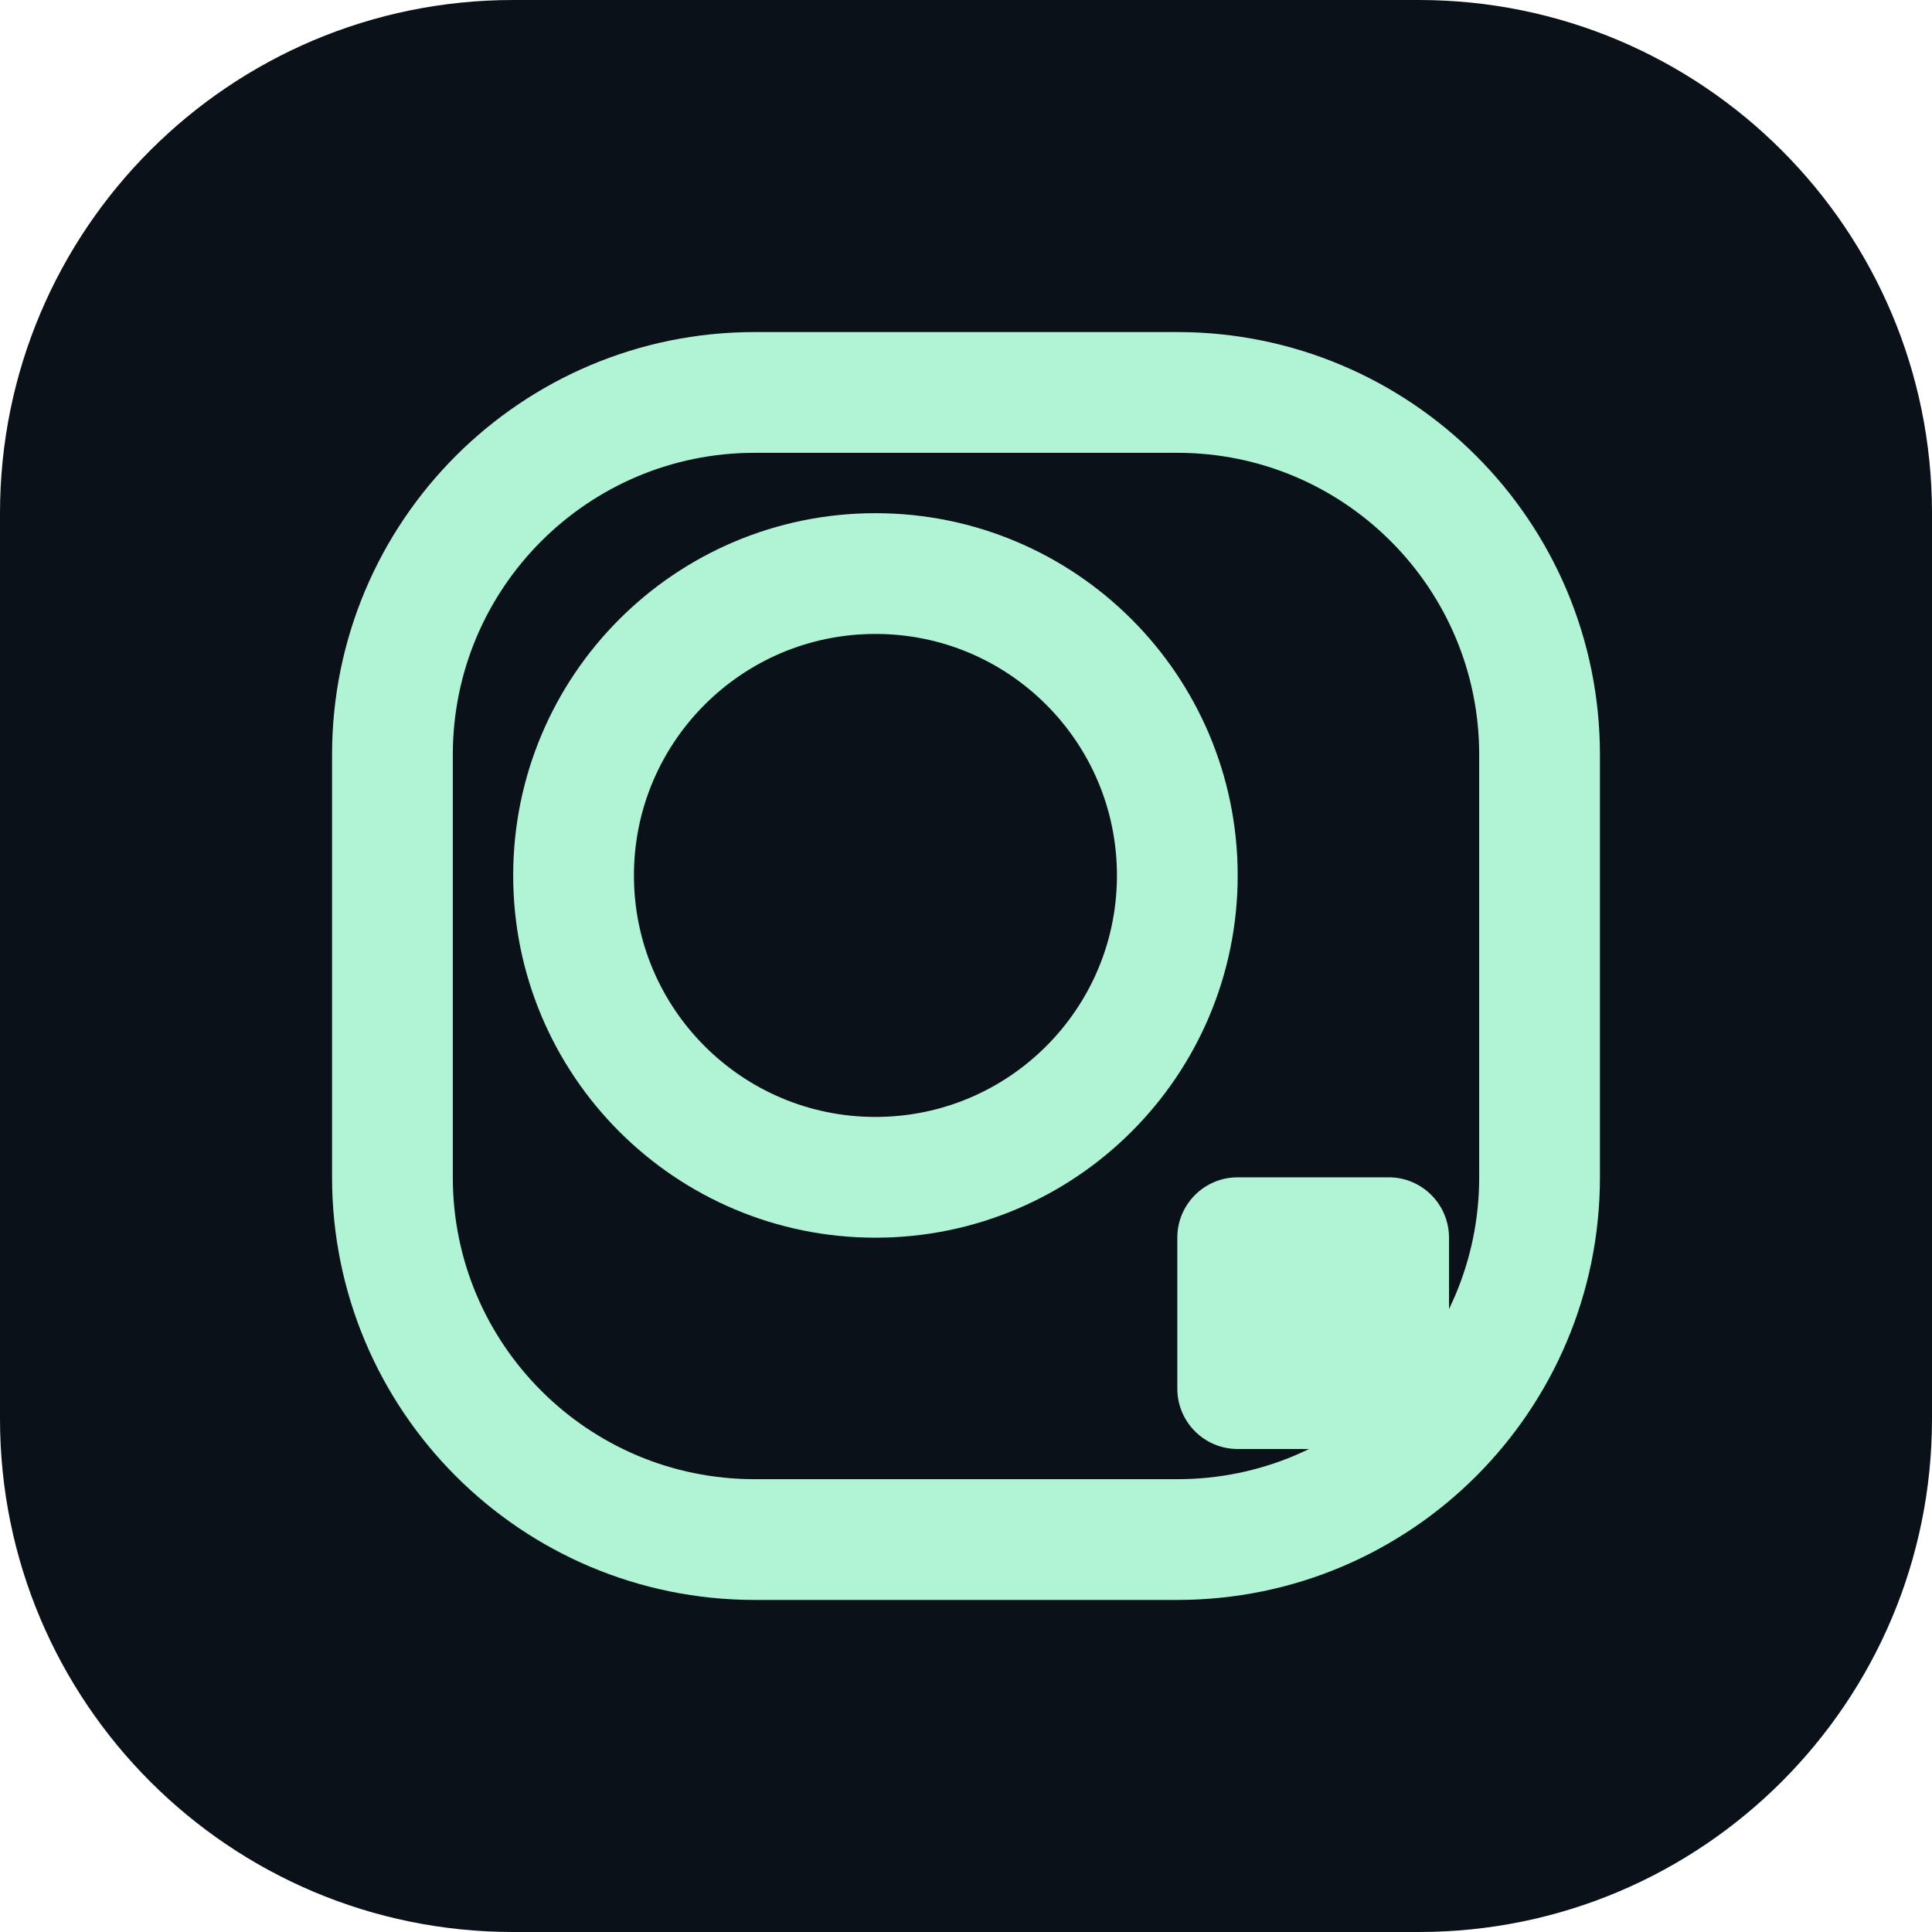
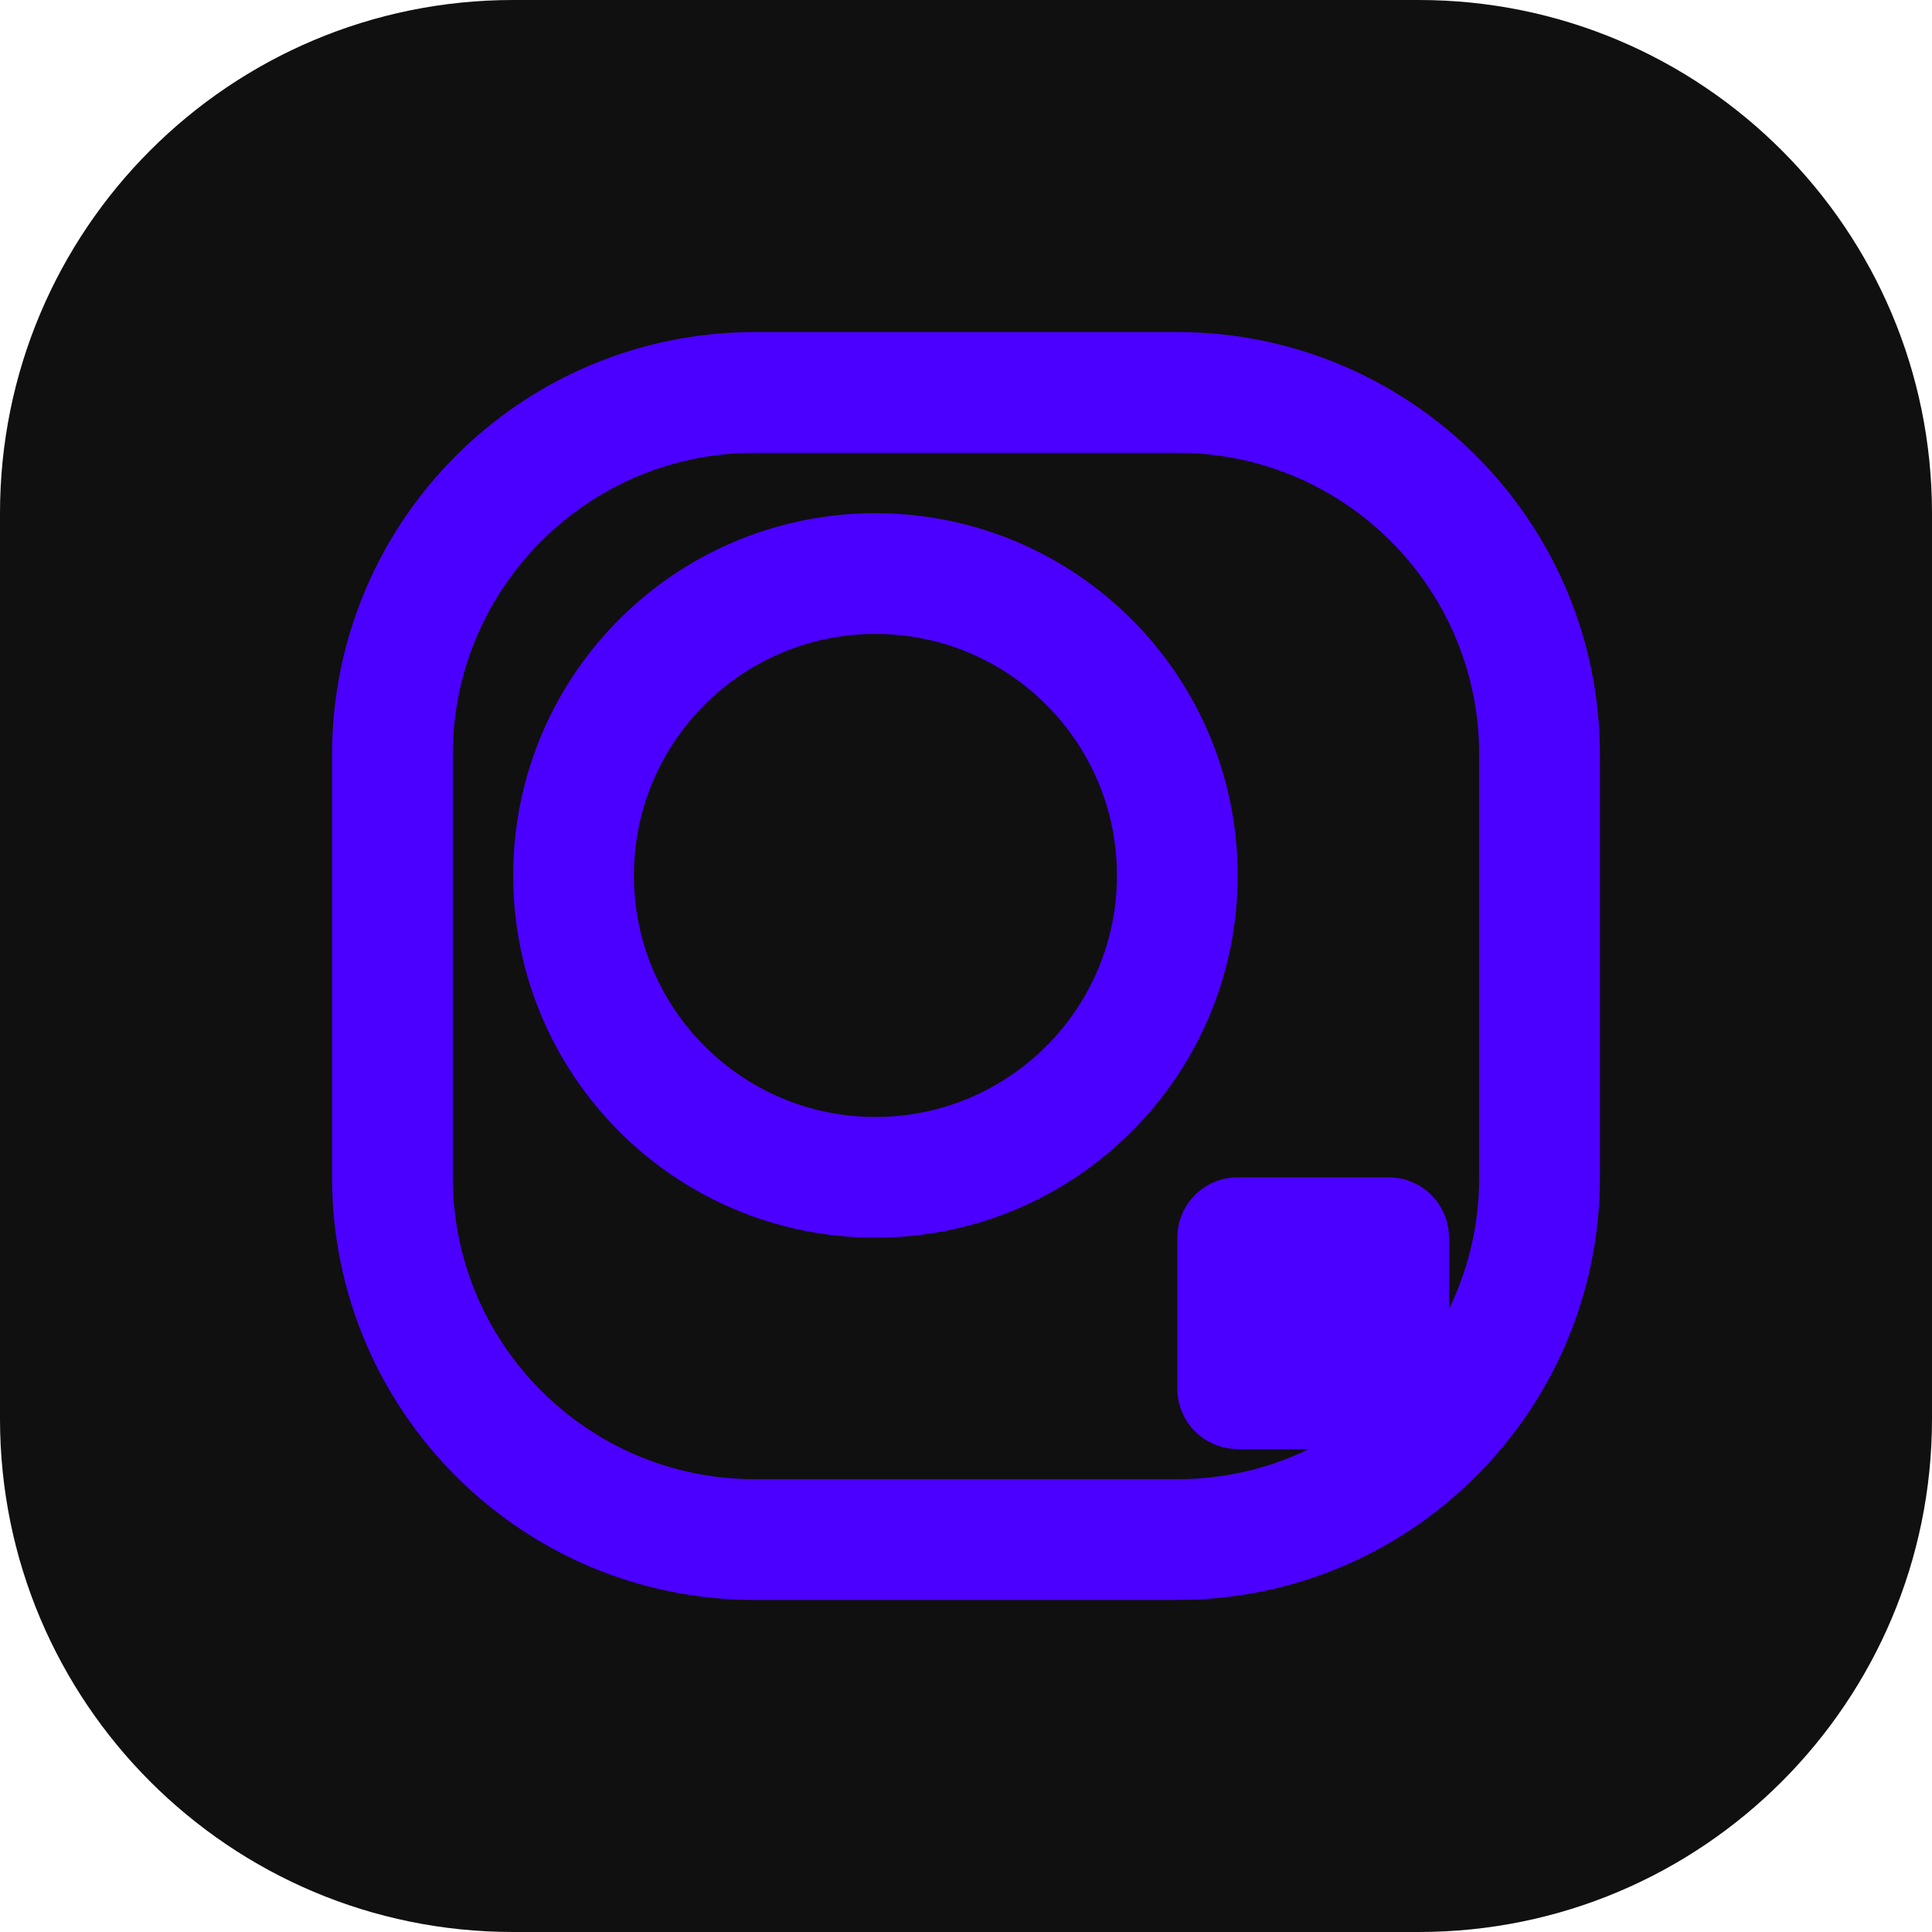
<svg xmlns="http://www.w3.org/2000/svg" viewBox="0 0 64 64">
-   <rect width="64" height="64" rx="17" fill="#0b1118" />
-   <rect x="13" y="13" width="38" height="38" rx="12" fill="none" stroke="#b0f4d5" stroke-width="4" />
-   <circle cx="29" cy="29" r="10" fill="none" stroke="#b0f4d5" stroke-width="4" />
-   <rect x="39" y="39" width="9" height="9" rx="2" fill="#b0f4d5" />
+   <rect width="64" height="64" rx="17" fill="#101010" />
+   <rect x="13" y="13" width="38" height="38" rx="12" fill="none" stroke="#4B00FF" stroke-width="4" />
+   <circle cx="29" cy="29" r="10" fill="none" stroke="#4B00FF" stroke-width="4" />
+   <rect x="39" y="39" width="9" height="9" rx="2" fill="#4B00FF" />
</svg>
